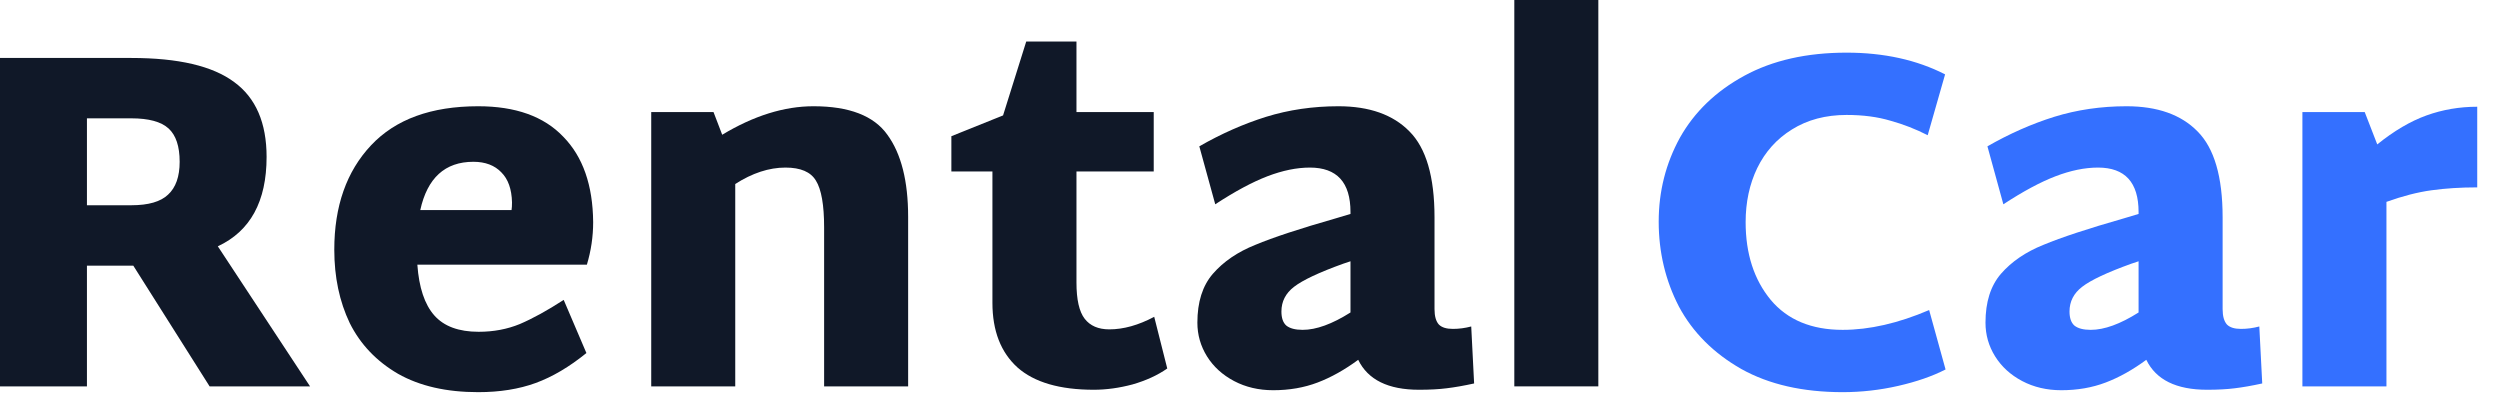
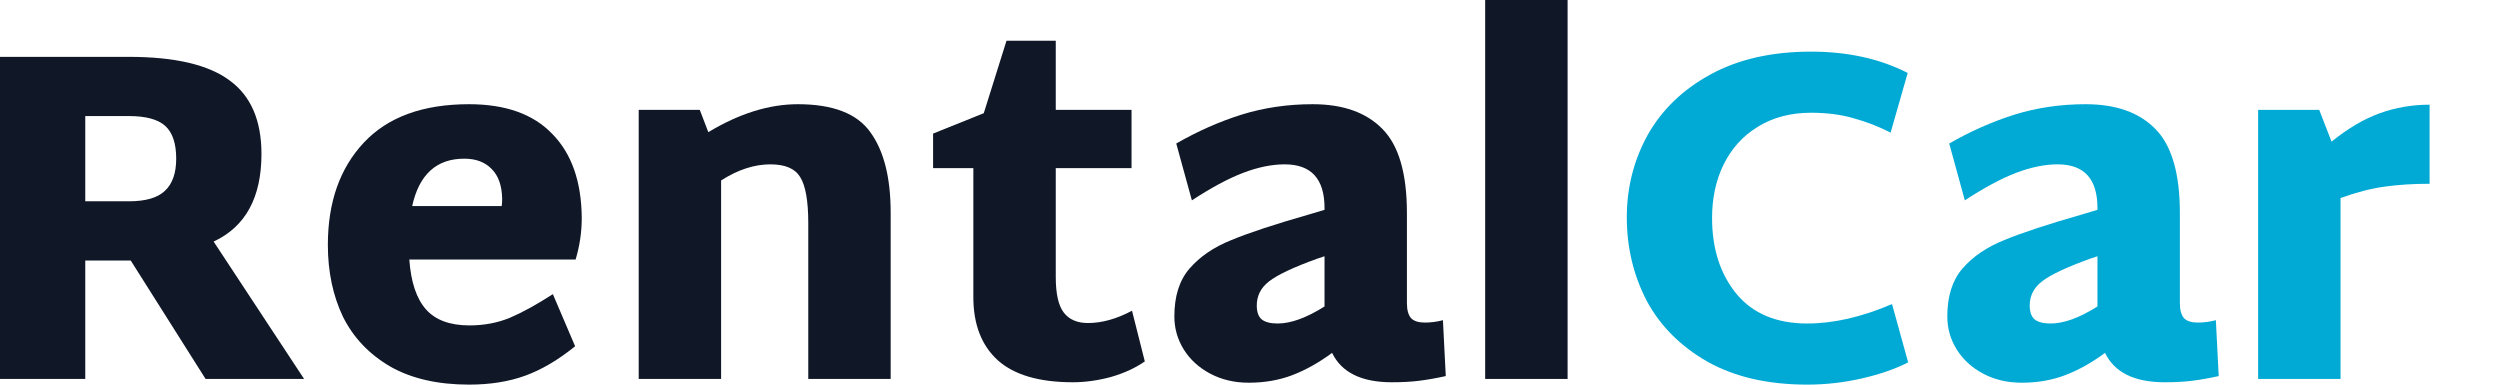
- <svg xmlns="http://www.w3.org/2000/svg" width="102" height="16" viewBox="0 0 102 16" fill="none">
-   <path d="M101.071 7.645C100.388 7.645 99.764 7.685 99.199 7.764C98.634 7.842 98.023 8 97.367 8.236V15.764H93.938V4.571H96.48L96.992 5.892C97.675 5.34 98.345 4.946 99.002 4.709C99.659 4.473 100.349 4.355 101.071 4.355V7.645Z" fill="#3470FF" />
-   <path d="M92.299 15.645C91.878 15.737 91.504 15.803 91.175 15.842C90.86 15.882 90.486 15.902 90.052 15.902C88.791 15.902 87.963 15.494 87.569 14.68C87.018 15.087 86.466 15.396 85.914 15.606C85.362 15.816 84.758 15.921 84.101 15.921C83.51 15.921 82.978 15.796 82.505 15.547C82.032 15.297 81.665 14.962 81.402 14.542C81.139 14.121 81.008 13.662 81.008 13.163C81.008 12.322 81.218 11.659 81.638 11.172C82.072 10.673 82.65 10.279 83.372 9.99C84.095 9.688 85.192 9.327 86.663 8.906L87.254 8.729V8.65C87.254 7.442 86.702 6.837 85.599 6.837C85.06 6.837 84.482 6.956 83.865 7.192C83.248 7.429 82.538 7.81 81.737 8.335L81.087 5.97C81.98 5.458 82.886 5.057 83.806 4.768C84.739 4.479 85.724 4.335 86.761 4.335C88.023 4.335 88.988 4.677 89.658 5.36C90.341 6.043 90.683 7.212 90.683 8.867V12.611C90.683 12.9 90.742 13.11 90.86 13.241C90.978 13.36 91.169 13.419 91.431 13.419C91.681 13.419 91.931 13.386 92.18 13.32L92.299 15.645ZM84.436 12.709C84.436 12.972 84.502 13.163 84.633 13.281C84.778 13.399 85.001 13.458 85.303 13.458C85.855 13.458 86.505 13.222 87.254 12.749V10.66L86.959 10.759C85.973 11.113 85.303 11.429 84.949 11.704C84.607 11.967 84.436 12.302 84.436 12.709Z" fill="#3470FF" />
-   <path d="M75.182 16C73.553 16 72.174 15.685 71.044 15.054C69.915 14.411 69.067 13.563 68.502 12.512C67.951 11.448 67.675 10.292 67.675 9.044C67.675 7.809 67.964 6.667 68.542 5.616C69.133 4.565 70.007 3.724 71.162 3.094C72.319 2.463 73.711 2.148 75.34 2.148C76.864 2.148 78.204 2.443 79.36 3.034L78.65 5.517C78.164 5.268 77.658 5.071 77.133 4.926C76.608 4.768 76.01 4.69 75.34 4.69C74.486 4.69 73.744 4.887 73.113 5.281C72.496 5.662 72.023 6.187 71.695 6.857C71.379 7.514 71.222 8.25 71.222 9.064C71.222 10.351 71.563 11.409 72.246 12.236C72.929 13.051 73.908 13.458 75.182 13.458C76.272 13.458 77.448 13.189 78.709 12.65L79.379 15.074C78.841 15.35 78.197 15.573 77.448 15.744C76.7 15.915 75.944 16 75.182 16Z" fill="#3470FF" />
-   <path d="M61.784 0H65.212V15.764H61.784V0Z" fill="#101828" />
-   <path d="M60.144 15.645C59.724 15.737 59.349 15.803 59.021 15.842C58.706 15.882 58.331 15.902 57.898 15.902C56.636 15.902 55.809 15.494 55.415 14.68C54.863 15.087 54.311 15.396 53.76 15.606C53.208 15.816 52.604 15.921 51.947 15.921C51.356 15.921 50.824 15.796 50.351 15.547C49.878 15.297 49.51 14.962 49.247 14.542C48.985 14.121 48.853 13.662 48.853 13.163C48.853 12.322 49.063 11.659 49.484 11.172C49.917 10.673 50.495 10.279 51.218 9.99C51.94 9.688 53.037 9.327 54.508 8.906L55.1 8.729V8.65C55.1 7.442 54.548 6.837 53.444 6.837C52.906 6.837 52.328 6.956 51.71 7.192C51.093 7.429 50.384 7.81 49.582 8.335L48.932 5.97C49.825 5.458 50.732 5.057 51.651 4.768C52.584 4.479 53.569 4.335 54.607 4.335C55.868 4.335 56.834 4.677 57.504 5.36C58.187 6.043 58.528 7.212 58.528 8.867V12.611C58.528 12.9 58.587 13.11 58.706 13.241C58.824 13.36 59.014 13.419 59.277 13.419C59.526 13.419 59.776 13.386 60.026 13.32L60.144 15.645ZM52.282 12.709C52.282 12.972 52.347 13.163 52.479 13.281C52.623 13.399 52.847 13.458 53.149 13.458C53.701 13.458 54.351 13.222 55.1 12.749V10.66L54.804 10.759C53.819 11.113 53.149 11.429 52.794 11.704C52.453 11.967 52.282 12.302 52.282 12.709Z" fill="#101828" />
-   <path d="M47.624 15.034C47.23 15.31 46.757 15.527 46.206 15.685C45.667 15.829 45.141 15.902 44.629 15.902C43.237 15.902 42.199 15.599 41.516 14.995C40.833 14.378 40.491 13.498 40.491 12.355V6.995H38.816V5.557L40.925 4.709L41.87 1.695H43.92V4.571H47.072V6.995H43.92V11.527C43.92 12.223 44.031 12.716 44.255 13.005C44.478 13.294 44.813 13.438 45.26 13.438C45.838 13.438 46.449 13.268 47.092 12.926L47.624 15.034Z" fill="#101828" />
+ <svg xmlns="http://www.w3.org/2000/svg" width="104" height="16" viewBox="0 0 104 16" fill="none">
+   <path d="M101.071 7.645C100.388 7.645 99.764 7.685 99.199 7.764C98.634 7.842 98.023 8 97.367 8.237V15.764H93.938V4.571H96.48L96.992 5.892C97.675 5.34 98.345 4.946 99.002 4.709C99.659 4.473 100.349 4.355 101.071 4.355V7.645Z" fill="#00AAD4" />
+   <path d="M92.298 15.645C91.878 15.737 91.504 15.803 91.175 15.842C90.86 15.882 90.486 15.902 90.052 15.902C88.791 15.902 87.963 15.494 87.569 14.68C87.018 15.087 86.466 15.396 85.914 15.606C85.362 15.816 84.758 15.921 84.101 15.921C83.51 15.921 82.978 15.796 82.505 15.547C82.032 15.297 81.665 14.962 81.402 14.542C81.139 14.121 81.008 13.662 81.008 13.163C81.008 12.322 81.218 11.659 81.638 11.172C82.072 10.673 82.65 10.279 83.372 9.99C84.095 9.688 85.192 9.327 86.663 8.906L87.254 8.729V8.65C87.254 7.442 86.702 6.837 85.599 6.837C85.06 6.837 84.482 6.956 83.865 7.192C83.247 7.429 82.538 7.81 81.737 8.335L81.087 5.97C81.98 5.458 82.886 5.057 83.806 4.768C84.738 4.479 85.724 4.335 86.761 4.335C88.022 4.335 88.988 4.677 89.658 5.36C90.341 6.043 90.683 7.212 90.683 8.867V12.611C90.683 12.9 90.742 13.11 90.86 13.241C90.978 13.36 91.169 13.419 91.431 13.419C91.681 13.419 91.93 13.386 92.18 13.32L92.298 15.645ZM84.436 12.709C84.436 12.972 84.502 13.163 84.633 13.281C84.778 13.399 85.001 13.458 85.303 13.458C85.855 13.458 86.505 13.222 87.254 12.749V10.66L86.958 10.759C85.973 11.113 85.303 11.429 84.949 11.704C84.607 11.967 84.436 12.302 84.436 12.709Z" fill="#00AAD4" />
+   <path d="M75.182 16C73.553 16 72.174 15.685 71.044 15.054C69.915 14.411 69.067 13.563 68.502 12.512C67.951 11.448 67.675 10.292 67.675 9.044C67.675 7.809 67.964 6.667 68.542 5.616C69.133 4.565 70.007 3.724 71.162 3.094C72.319 2.463 73.711 2.148 75.34 2.148C76.864 2.148 78.204 2.443 79.36 3.034L78.65 5.517C78.164 5.268 77.658 5.071 77.133 4.926C76.608 4.768 76.01 4.69 75.34 4.69C74.486 4.69 73.744 4.887 73.113 5.281C72.496 5.662 72.023 6.187 71.695 6.857C71.379 7.514 71.222 8.25 71.222 9.064C71.222 10.351 71.563 11.409 72.246 12.236C72.929 13.051 73.908 13.458 75.182 13.458C76.273 13.458 77.448 13.189 78.709 12.65L79.379 15.074C78.841 15.35 78.197 15.573 77.448 15.744C76.7 15.915 75.944 16 75.182 16Z" fill="#00AAD4" />
+   <path d="M61.783 0H65.212V15.764H61.783V0Z" fill="#101828" />
+   <path d="M60.144 15.645C59.724 15.737 59.349 15.803 59.021 15.842C58.706 15.882 58.331 15.902 57.898 15.902C56.636 15.902 55.809 15.494 55.415 14.68C54.863 15.087 54.311 15.396 53.76 15.606C53.208 15.816 52.604 15.921 51.947 15.921C51.356 15.921 50.824 15.796 50.351 15.547C49.878 15.297 49.51 14.962 49.247 14.542C48.985 14.121 48.853 13.662 48.853 13.163C48.853 12.322 49.063 11.659 49.484 11.172C49.917 10.673 50.495 10.279 51.218 9.99C51.94 9.688 53.037 9.327 54.508 8.906L55.1 8.729V8.65C55.1 7.442 54.548 6.837 53.444 6.837C52.906 6.837 52.328 6.956 51.71 7.192C51.093 7.429 50.384 7.81 49.582 8.335L48.932 5.97C49.825 5.458 50.732 5.057 51.651 4.768C52.584 4.479 53.569 4.335 54.607 4.335C55.868 4.335 56.834 4.677 57.504 5.36C58.187 6.043 58.528 7.212 58.528 8.867V12.611C58.528 12.9 58.587 13.11 58.706 13.241C58.824 13.36 59.014 13.419 59.277 13.419C59.526 13.419 59.776 13.386 60.026 13.32L60.144 15.645ZM52.282 12.709C52.282 12.972 52.347 13.163 52.479 13.281C52.623 13.399 52.847 13.458 53.149 13.458C53.7 13.458 54.351 13.222 55.1 12.749V10.66L54.804 10.759C53.819 11.113 53.149 11.429 52.794 11.704C52.453 11.967 52.282 12.302 52.282 12.709Z" fill="#101828" />
+   <path d="M47.624 15.034C47.23 15.31 46.757 15.527 46.205 15.685C45.667 15.829 45.141 15.902 44.629 15.902C43.237 15.902 42.199 15.599 41.516 14.995C40.833 14.378 40.491 13.498 40.491 12.355V6.995H38.816V5.557L40.925 4.709L41.87 1.695H43.92V4.571H47.072V6.995H43.92V11.527C43.92 12.223 44.031 12.716 44.255 13.005C44.478 13.294 44.813 13.438 45.26 13.438C45.838 13.438 46.449 13.268 47.092 12.926L47.624 15.034Z" fill="#101828" />
  <path d="M33.19 4.335C34.648 4.335 35.653 4.722 36.205 5.498C36.77 6.273 37.052 7.389 37.052 8.847V15.764H33.624V9.281C33.624 8.361 33.512 7.724 33.289 7.369C33.078 7.015 32.665 6.837 32.047 6.837C31.377 6.837 30.694 7.061 29.998 7.507V15.764H26.57V4.571H29.111L29.466 5.498C30.753 4.722 31.995 4.335 33.19 4.335Z" fill="#101828" />
  <path d="M17.028 10.798C17.094 11.731 17.324 12.42 17.718 12.867C18.112 13.314 18.716 13.537 19.531 13.537C20.135 13.537 20.693 13.432 21.206 13.222C21.731 12.998 22.329 12.67 22.999 12.236L23.925 14.404C23.229 14.969 22.539 15.376 21.856 15.626C21.173 15.875 20.391 16 19.511 16C18.211 16 17.12 15.75 16.24 15.251C15.36 14.739 14.703 14.049 14.27 13.182C13.849 12.302 13.639 11.304 13.639 10.187C13.639 8.414 14.138 6.995 15.137 5.931C16.135 4.867 17.593 4.335 19.511 4.335C21.035 4.335 22.191 4.749 22.979 5.576C23.78 6.391 24.188 7.553 24.201 9.064C24.201 9.655 24.115 10.233 23.945 10.798H17.028ZM20.871 8.571C20.884 8.493 20.89 8.388 20.89 8.256C20.877 7.718 20.733 7.31 20.457 7.034C20.181 6.745 19.8 6.601 19.314 6.601C18.158 6.601 17.436 7.258 17.147 8.571H20.871Z" fill="#101828" />
-   <path d="M5.438 10.838H3.547V15.764H0V2.365H5.36C7.278 2.365 8.677 2.693 9.557 3.35C10.437 3.993 10.877 5.011 10.877 6.404C10.877 8.217 10.213 9.432 8.887 10.049L12.65 15.764H8.552L5.438 10.838ZM3.547 8.374H5.36C6.056 8.374 6.555 8.23 6.857 7.941C7.172 7.652 7.33 7.205 7.33 6.601C7.33 5.97 7.179 5.517 6.877 5.241C6.575 4.966 6.069 4.828 5.36 4.828H3.547V8.374Z" fill="#101828" />
+   <path d="M5.438 10.837H3.547V15.764H0V2.365H5.36C7.278 2.365 8.677 2.693 9.557 3.35C10.437 3.993 10.877 5.011 10.877 6.404C10.877 8.217 10.213 9.432 8.887 10.049L12.65 15.764H8.552L5.438 10.837ZM3.547 8.374H5.36C6.056 8.374 6.555 8.23 6.857 7.941C7.172 7.652 7.33 7.205 7.33 6.601C7.33 5.97 7.179 5.517 6.877 5.241C6.575 4.965 6.069 4.828 5.36 4.828H3.547V8.374Z" fill="#101828" />
</svg>
